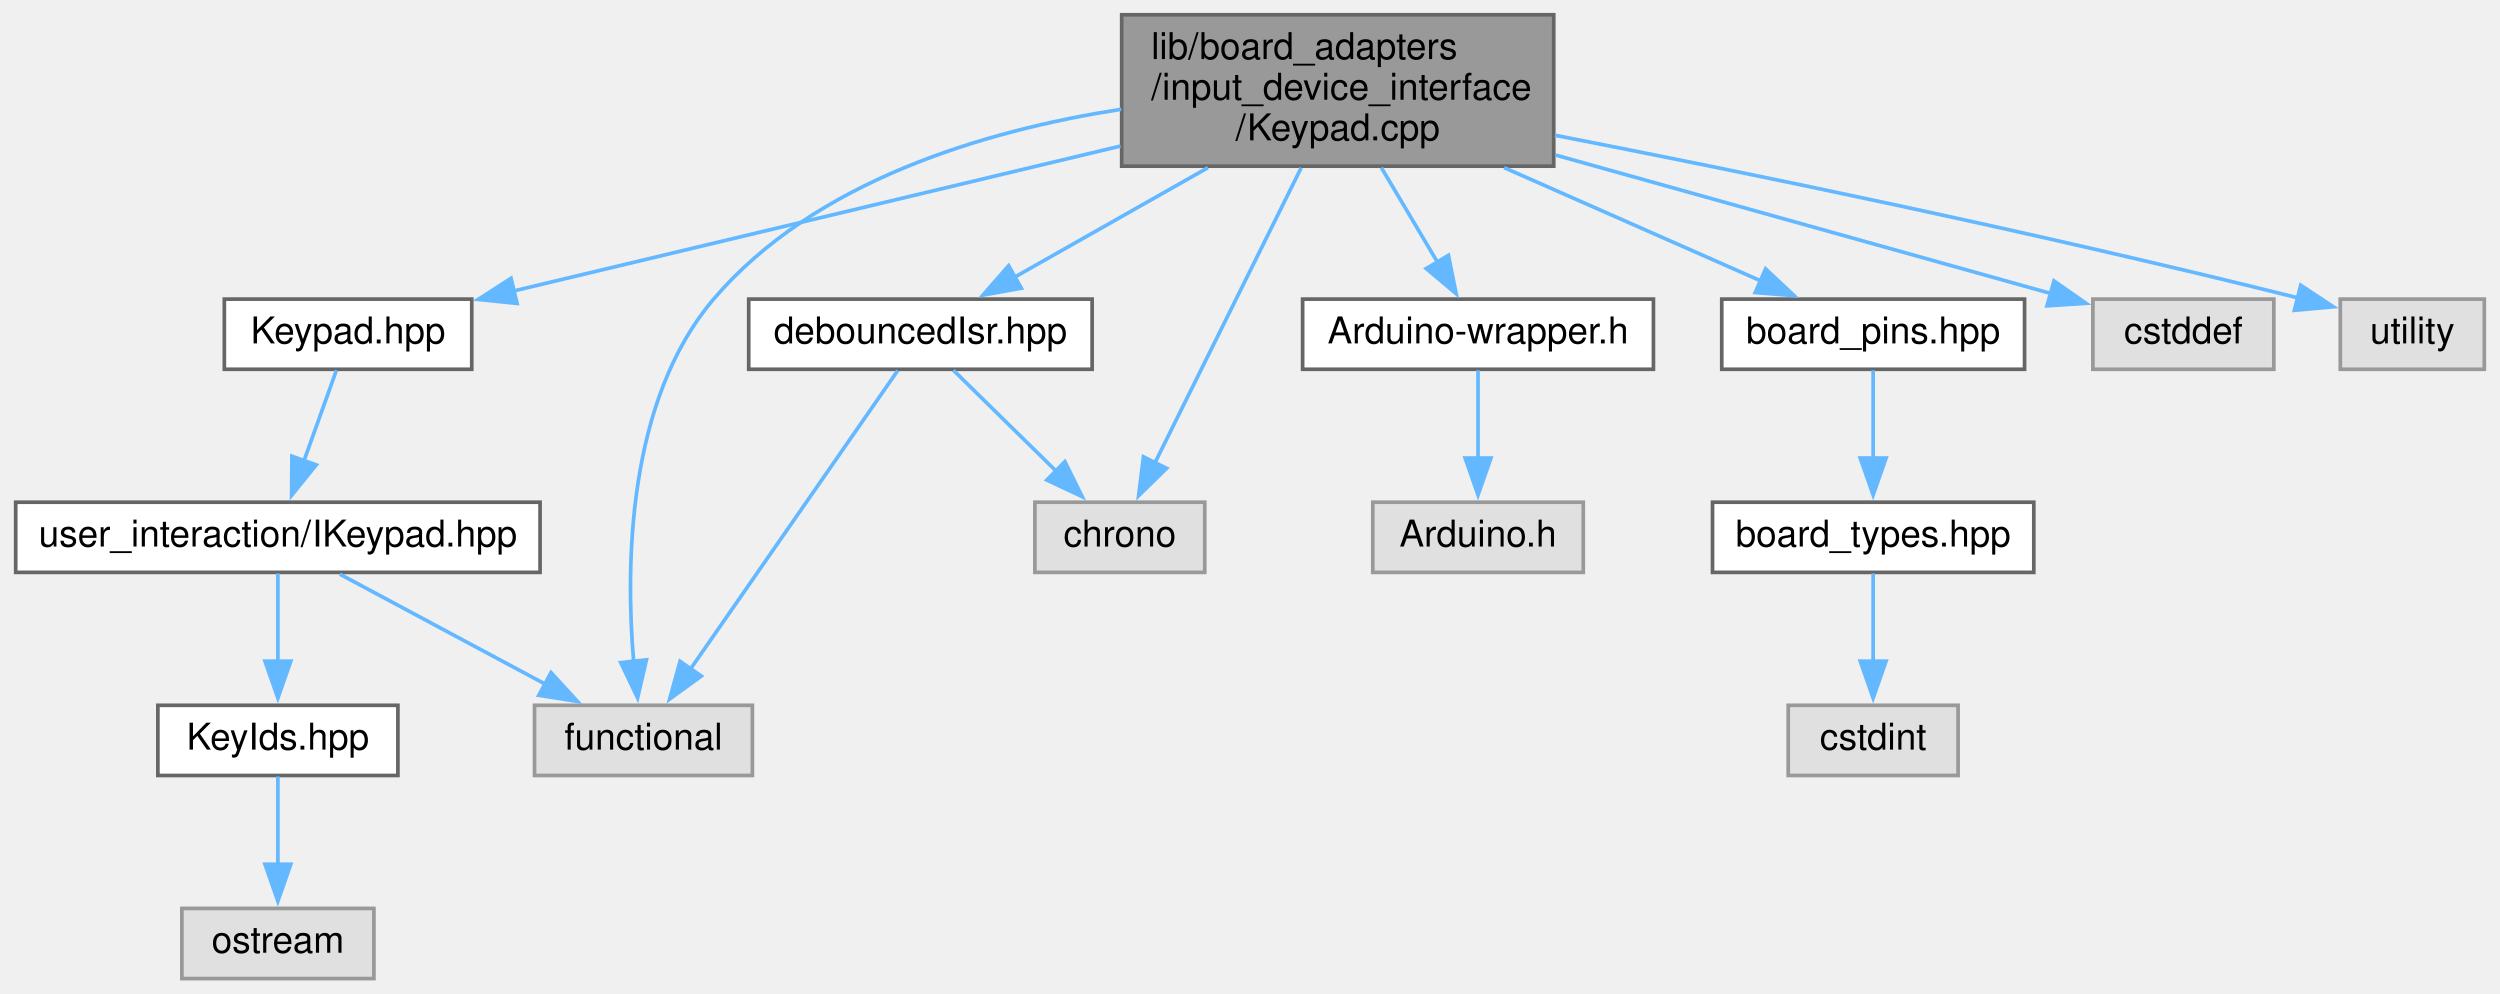
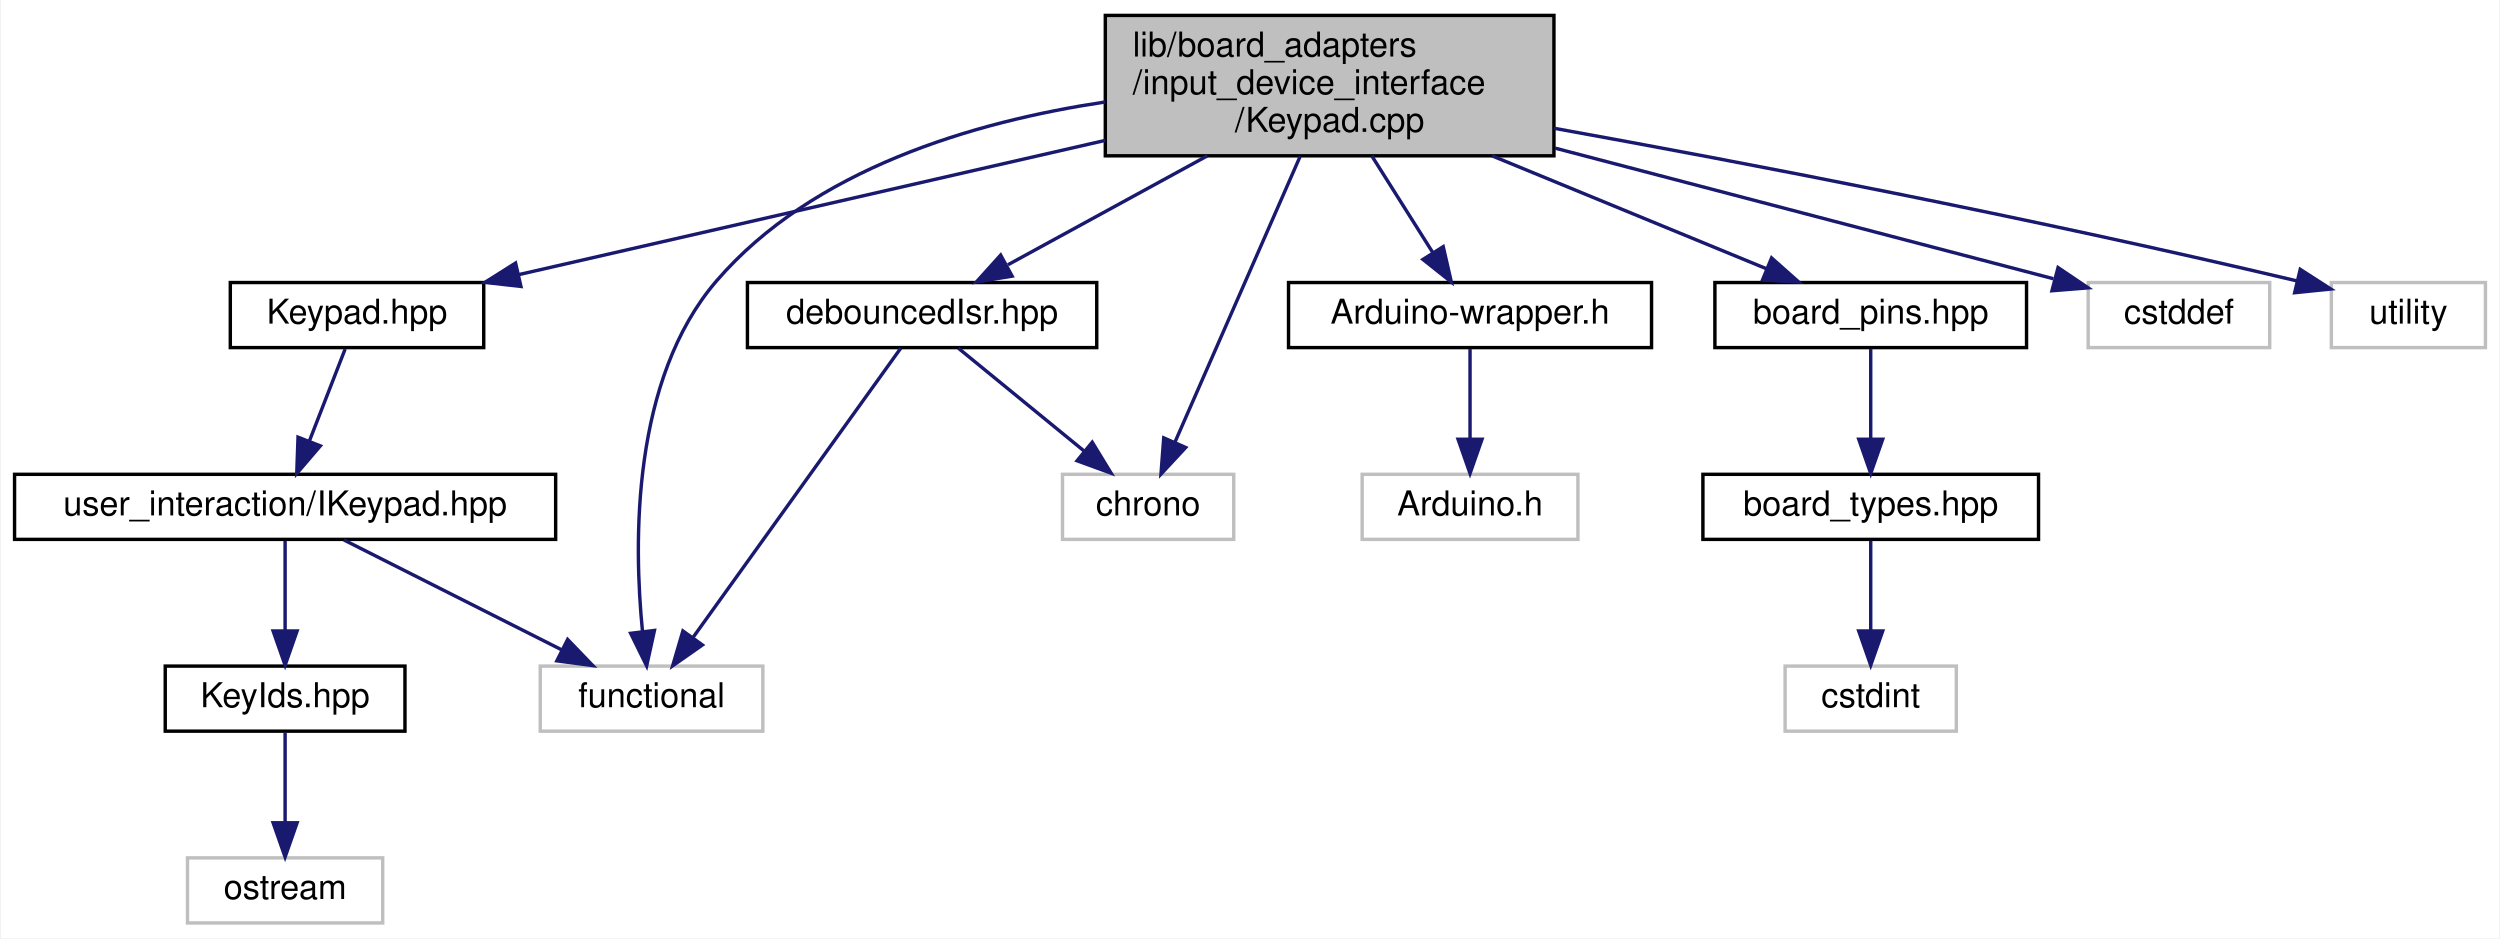
- <svg xmlns="http://www.w3.org/2000/svg" xmlns:xlink="http://www.w3.org/1999/xlink" width="677pt" height="269pt" viewBox="0.00 0.00 676.50 269.00">
-   <g id="graph0" class="graph" transform="scale(1 1) rotate(0) translate(4 265)">
+ <svg xmlns="http://www.w3.org/2000/svg" xmlns:xlink="http://www.w3.org/1999/xlink" width="730pt" height="274pt" viewBox="0.00 0.00 729.50 274.00">
+   <g id="graph0" class="graph" transform="scale(1 1) rotate(0) translate(4 270)">
+     <polygon fill="white" stroke="transparent" points="-4,4 -4,-270 725.5,-270 725.5,4 -4,4" />
    <g id="node1" class="node">
      <g id="a_node1">
        <a xlink:title=" ">
-           <polygon fill="#999999" stroke="#666666" points="416.5,-261 299.5,-261 299.5,-220 416.5,-220 416.5,-261" />
-           <text text-anchor="start" x="307.5" y="-249" font-family="Helvetica,sans-Serif" font-size="10.00">lib/board_adapters</text>
-           <text text-anchor="start" x="307.5" y="-238" font-family="Helvetica,sans-Serif" font-size="10.00">/input_device_interface</text>
-           <text text-anchor="middle" x="358" y="-227" font-family="Helvetica,sans-Serif" font-size="10.00">/Keypad.cpp</text>
+           <polygon fill="#bfbfbf" stroke="black" points="318.5,-224.5 318.5,-265.5 449.5,-265.5 449.5,-224.5 318.5,-224.5" />
+           <text text-anchor="start" x="326.5" y="-253.5" font-family="Helvetica,sans-Serif" font-size="10.00">lib/board_adapters</text>
+           <text text-anchor="start" x="326.5" y="-242.5" font-family="Helvetica,sans-Serif" font-size="10.00">/input_device_interface</text>
+           <text text-anchor="middle" x="384" y="-231.5" font-family="Helvetica,sans-Serif" font-size="10.00">/Keypad.cpp</text>
        </a>
      </g>
    </g>
    <g id="node2" class="node">
      <g id="a_node2">
        <a xlink:href="Keypad_8hpp.xhtml" target="_top" xlink:title=" ">
-           <polygon fill="white" stroke="#666666" points="123.5,-184 56.5,-184 56.5,-165 123.5,-165 123.5,-184" />
-           <text text-anchor="middle" x="90" y="-172" font-family="Helvetica,sans-Serif" font-size="10.00">Keypad.hpp</text>
+           <polygon fill="white" stroke="black" points="63,-168.5 63,-187.5 137,-187.5 137,-168.5 63,-168.5" />
+           <text text-anchor="middle" x="100" y="-175.5" font-family="Helvetica,sans-Serif" font-size="10.00">Keypad.hpp</text>
        </a>
      </g>
    </g>
    <g id="edge1" class="edge">
-       <path fill="none" stroke="#63b8ff" d="M299.19,-225.45C249.72,-213.64 180.04,-197 134.94,-186.23" />
-       <polygon fill="#63b8ff" stroke="#63b8ff" points="135.77,-182.83 125.23,-183.91 134.14,-189.64 135.77,-182.83" />
+       <path fill="none" stroke="midnightblue" d="M318.49,-229.01C266.14,-217.03 194.03,-200.52 147.21,-189.81" />
+       <polygon fill="midnightblue" stroke="midnightblue" points="147.86,-186.36 137.33,-187.54 146.3,-193.19 147.86,-186.36" />
    </g>
    <g id="node6" class="node">
      <g id="a_node6">
        <a xlink:title=" ">
-           <polygon fill="#e0e0e0" stroke="#999999" points="199.5,-74 140.5,-74 140.5,-55 199.5,-55 199.5,-74" />
-           <text text-anchor="middle" x="170" y="-62" font-family="Helvetica,sans-Serif" font-size="10.00">functional</text>
+           <polygon fill="white" stroke="#bfbfbf" points="153.5,-56.5 153.5,-75.5 218.5,-75.5 218.5,-56.5 153.5,-56.5" />
+           <text text-anchor="middle" x="186" y="-63.5" font-family="Helvetica,sans-Serif" font-size="10.00">functional</text>
        </a>
      </g>
    </g>
    <g id="edge16" class="edge">
-       <path fill="none" stroke="#63b8ff" d="M299.38,-235.41C262.25,-229.62 216.26,-215.95 189,-184 165.52,-156.47 165.15,-111.76 167.34,-85.85" />
-       <polygon fill="#63b8ff" stroke="#63b8ff" points="170.81,-86.32 168.41,-76 163.85,-85.57 170.81,-86.32" />
+       <path fill="none" stroke="midnightblue" d="M318.45,-240.22C279.78,-234.42 233.07,-220.55 205,-188 180.2,-159.24 180.75,-111.73 183.36,-85.62" />
+       <polygon fill="midnightblue" stroke="midnightblue" points="186.85,-85.91 184.57,-75.56 179.9,-85.07 186.85,-85.91" />
    </g>
    <g id="node7" class="node">
      <g id="a_node7">
        <a xlink:href="debouncedIsr_8hpp.xhtml" target="_top" xlink:title=" ">
-           <polygon fill="white" stroke="#666666" points="291.5,-184 198.5,-184 198.5,-165 291.5,-165 291.5,-184" />
-           <text text-anchor="middle" x="245" y="-172" font-family="Helvetica,sans-Serif" font-size="10.00">debouncedIsr.hpp</text>
+           <polygon fill="white" stroke="black" points="214,-168.5 214,-187.5 316,-187.5 316,-168.5 214,-168.5" />
+           <text text-anchor="middle" x="265" y="-175.5" font-family="Helvetica,sans-Serif" font-size="10.00">debouncedIsr.hpp</text>
        </a>
      </g>
    </g>
    <g id="edge6" class="edge">
-       <path fill="none" stroke="#63b8ff" d="M322.87,-219.6C305.92,-210 285.96,-198.7 270.49,-189.94" />
-       <polygon fill="#63b8ff" stroke="#63b8ff" points="272.33,-186.96 261.91,-185.08 268.89,-193.05 272.33,-186.96" />
+       <path fill="none" stroke="midnightblue" d="M348.3,-224.5C329.52,-214.24 306.97,-201.93 290.07,-192.69" />
+       <polygon fill="midnightblue" stroke="midnightblue" points="291.29,-189.37 280.84,-187.65 287.94,-195.52 291.29,-189.37" />
    </g>
    <g id="node8" class="node">
      <g id="a_node8">
        <a xlink:title=" ">
-           <polygon fill="#e0e0e0" stroke="#999999" points="322,-129 276,-129 276,-110 322,-110 322,-129" />
-           <text text-anchor="middle" x="299" y="-117" font-family="Helvetica,sans-Serif" font-size="10.00">chrono</text>
+           <polygon fill="white" stroke="#bfbfbf" points="306,-112.5 306,-131.5 356,-131.5 356,-112.5 306,-112.5" />
+           <text text-anchor="middle" x="331" y="-119.5" font-family="Helvetica,sans-Serif" font-size="10.00">chrono</text>
        </a>
      </g>
    </g>
    <g id="edge14" class="edge">
-       <path fill="none" stroke="#63b8ff" d="M348.12,-219.58C337.06,-197.27 319.26,-161.37 308.4,-139.46" />
-       <polygon fill="#63b8ff" stroke="#63b8ff" points="311.67,-138.18 304.09,-130.77 305.4,-141.29 311.67,-138.18" />
+       <path fill="none" stroke="midnightblue" d="M375.37,-224.29C365.24,-201.17 348.59,-163.16 338.82,-140.86" />
+       <polygon fill="midnightblue" stroke="midnightblue" points="341.97,-139.33 334.76,-131.57 335.56,-142.14 341.97,-139.33" />
    </g>
    <g id="node9" class="node">
      <g id="a_node9">
        <a xlink:href="Arduino-wrapper_8h.xhtml" target="_top" xlink:title="Circumvents problematic processor macros defined by Arduino framework.">
-           <polygon fill="white" stroke="#666666" points="443.5,-184 348.5,-184 348.5,-165 443.5,-165 443.5,-184" />
-           <text text-anchor="middle" x="396" y="-172" font-family="Helvetica,sans-Serif" font-size="10.00">Arduino-wrapper.h</text>
+           <polygon fill="white" stroke="black" points="372,-168.5 372,-187.5 478,-187.5 478,-168.5 372,-168.5" />
+           <text text-anchor="middle" x="425" y="-175.5" font-family="Helvetica,sans-Serif" font-size="10.00">Arduino-wrapper.h</text>
        </a>
      </g>
    </g>
    <g id="edge9" class="edge">
-       <path fill="none" stroke="#63b8ff" d="M369.82,-219.6C374.67,-211.43 380.25,-202.02 385.02,-194" />
-       <polygon fill="#63b8ff" stroke="#63b8ff" points="387.99,-195.85 390.08,-185.46 381.97,-192.28 387.99,-195.85" />
+       <path fill="none" stroke="midnightblue" d="M396.3,-224.5C401.98,-215.49 408.67,-204.89 414.16,-196.19" />
+       <polygon fill="midnightblue" stroke="midnightblue" points="417.17,-197.98 419.54,-187.65 411.25,-194.24 417.17,-197.98" />
    </g>
    <g id="node11" class="node">
      <g id="a_node11">
        <a xlink:href="board__pins_8hpp.xhtml" target="_top" xlink:title="Provides named objects for the pins provided by the board.">
-           <polygon fill="white" stroke="#666666" points="544,-184 462,-184 462,-165 544,-165 544,-184" />
-           <text text-anchor="middle" x="503" y="-172" font-family="Helvetica,sans-Serif" font-size="10.00">board_pins.hpp</text>
+           <polygon fill="white" stroke="black" points="496.5,-168.5 496.5,-187.5 587.5,-187.5 587.5,-168.5 496.5,-168.5" />
+           <text text-anchor="middle" x="542" y="-175.5" font-family="Helvetica,sans-Serif" font-size="10.00">board_pins.hpp</text>
        </a>
      </g>
    </g>
    <g id="edge11" class="edge">
-       <path fill="none" stroke="#63b8ff" d="M403.08,-219.6C425.67,-209.63 452.42,-197.82 472.56,-188.94" />
-       <polygon fill="#63b8ff" stroke="#63b8ff" points="473.87,-192.18 481.61,-184.94 471.05,-185.78 473.87,-192.18" />
+       <path fill="none" stroke="midnightblue" d="M431.41,-224.5C457.38,-213.81 488.8,-200.89 511.51,-191.54" />
+       <polygon fill="midnightblue" stroke="midnightblue" points="513.05,-194.69 520.97,-187.65 510.39,-188.22 513.05,-194.69" />
    </g>
    <g id="node14" class="node">
      <g id="a_node14">
        <a xlink:title=" ">
-           <polygon fill="#e0e0e0" stroke="#999999" points="611.5,-184 562.5,-184 562.5,-165 611.5,-165 611.5,-184" />
-           <text text-anchor="middle" x="587" y="-172" font-family="Helvetica,sans-Serif" font-size="10.00">cstddef</text>
+           <polygon fill="white" stroke="#bfbfbf" points="605.5,-168.5 605.5,-187.5 658.5,-187.5 658.5,-168.5 605.5,-168.5" />
+           <text text-anchor="middle" x="632" y="-175.5" font-family="Helvetica,sans-Serif" font-size="10.00">cstddef</text>
        </a>
      </g>
    </g>
    <g id="edge15" class="edge">
-       <path fill="none" stroke="#63b8ff" d="M416.97,-223.02C459.42,-211.15 515.31,-195.54 551.2,-185.5" />
-       <polygon fill="#63b8ff" stroke="#63b8ff" points="551.97,-188.93 560.66,-182.86 550.08,-182.18 551.97,-188.93" />
+       <path fill="none" stroke="midnightblue" d="M449.81,-226.75C496.37,-214.55 557.1,-198.63 595.33,-188.61" />
+       <polygon fill="midnightblue" stroke="midnightblue" points="596.7,-191.87 605.48,-185.95 594.92,-185.1 596.7,-191.87" />
    </g>
    <g id="node15" class="node">
      <g id="a_node15">
        <a xlink:title=" ">
-           <polygon fill="#e0e0e0" stroke="#999999" points="668.5,-184 629.5,-184 629.5,-165 668.5,-165 668.5,-184" />
-           <text text-anchor="middle" x="649" y="-172" font-family="Helvetica,sans-Serif" font-size="10.00">utility</text>
+           <polygon fill="white" stroke="#bfbfbf" points="676.5,-168.5 676.5,-187.5 721.5,-187.5 721.5,-168.5 676.5,-168.5" />
+           <text text-anchor="middle" x="699" y="-175.5" font-family="Helvetica,sans-Serif" font-size="10.00">utility</text>
        </a>
      </g>
    </g>
    <g id="edge17" class="edge">
-       <path fill="none" stroke="#63b8ff" d="M416.83,-228.37C467.62,-218.46 543.19,-203.01 618.05,-184.33" />
-       <polygon fill="#63b8ff" stroke="#63b8ff" points="618.78,-187.76 627.62,-181.92 617.07,-180.97 618.78,-187.76" />
+       <path fill="none" stroke="midnightblue" d="M449.51,-232.55C504.83,-222.54 586.29,-206.98 666.55,-187.95" />
+       <polygon fill="midnightblue" stroke="midnightblue" points="667.42,-191.34 676.33,-185.61 665.79,-184.53 667.42,-191.34" />
    </g>
    <g id="node3" class="node">
      <g id="a_node3">
        <a xlink:href="IKeypad_8hpp.xhtml" target="_top" xlink:title=" ">
-           <polygon fill="white" stroke="#666666" points="142,-129 0,-129 0,-110 142,-110 142,-129" />
-           <text text-anchor="middle" x="71" y="-117" font-family="Helvetica,sans-Serif" font-size="10.00">user_interaction/IKeypad.hpp</text>
+           <polygon fill="white" stroke="black" points="0,-112.5 0,-131.5 158,-131.5 158,-112.5 0,-112.5" />
+           <text text-anchor="middle" x="79" y="-119.5" font-family="Helvetica,sans-Serif" font-size="10.00">user_interaction/IKeypad.hpp</text>
        </a>
      </g>
    </g>
    <g id="edge2" class="edge">
-       <path fill="none" stroke="#63b8ff" d="M86.86,-164.75C84.46,-158.04 81.04,-148.52 78,-140.02" />
-       <polygon fill="#63b8ff" stroke="#63b8ff" points="81.39,-139.1 74.72,-130.87 74.8,-141.46 81.39,-139.1" />
+       <path fill="none" stroke="midnightblue" d="M96.53,-168.08C93.69,-160.77 89.57,-150.18 86.04,-141.1" />
+       <polygon fill="midnightblue" stroke="midnightblue" points="89.29,-139.8 82.4,-131.75 82.77,-142.34 89.29,-139.8" />
    </g>
    <g id="node4" class="node">
      <g id="a_node4">
        <a xlink:href="KeyIds_8hpp.xhtml" target="_top" xlink:title=" ">
-           <polygon fill="white" stroke="#666666" points="103.5,-74 38.5,-74 38.5,-55 103.5,-55 103.5,-74" />
-           <text text-anchor="middle" x="71" y="-62" font-family="Helvetica,sans-Serif" font-size="10.00">KeyIds.hpp</text>
+           <polygon fill="white" stroke="black" points="44,-56.5 44,-75.5 114,-75.5 114,-56.5 44,-56.5" />
+           <text text-anchor="middle" x="79" y="-63.5" font-family="Helvetica,sans-Serif" font-size="10.00">KeyIds.hpp</text>
        </a>
      </g>
    </g>
    <g id="edge3" class="edge">
-       <path fill="none" stroke="#63b8ff" d="M71,-109.75C71,-103.27 71,-94.16 71,-85.9" />
-       <polygon fill="#63b8ff" stroke="#63b8ff" points="74.5,-85.96 71,-75.96 67.5,-85.96 74.5,-85.96" />
+       <path fill="none" stroke="midnightblue" d="M79,-112.08C79,-105.01 79,-94.86 79,-85.99" />
+       <polygon fill="midnightblue" stroke="midnightblue" points="82.5,-85.75 79,-75.75 75.5,-85.75 82.5,-85.75" />
    </g>
    <g id="edge5" class="edge">
-       <path fill="none" stroke="#63b8ff" d="M87.79,-109.51C103.1,-101.31 125.97,-89.07 143.7,-79.58" />
-       <polygon fill="#63b8ff" stroke="#63b8ff" points="144.96,-82.88 152.12,-75.07 141.65,-76.71 144.96,-82.88" />
+       <path fill="none" stroke="midnightblue" d="M96.19,-112.32C113.35,-103.66 139.95,-90.24 159.75,-80.25" />
+       <polygon fill="midnightblue" stroke="midnightblue" points="161.5,-83.28 168.85,-75.65 158.35,-77.04 161.5,-83.28" />
    </g>
    <g id="node5" class="node">
      <g id="a_node5">
        <a xlink:title=" ">
-           <polygon fill="#e0e0e0" stroke="#999999" points="97,-19 45,-19 45,0 97,0 97,-19" />
-           <text text-anchor="middle" x="71" y="-7" font-family="Helvetica,sans-Serif" font-size="10.00">ostream</text>
+           <polygon fill="white" stroke="#bfbfbf" points="50.5,-0.5 50.5,-19.5 107.5,-19.5 107.5,-0.5 50.5,-0.5" />
+           <text text-anchor="middle" x="79" y="-7.5" font-family="Helvetica,sans-Serif" font-size="10.00">ostream</text>
        </a>
      </g>
    </g>
    <g id="edge4" class="edge">
-       <path fill="none" stroke="#63b8ff" d="M71,-54.75C71,-48.27 71,-39.16 71,-30.9" />
-       <polygon fill="#63b8ff" stroke="#63b8ff" points="74.5,-30.96 71,-20.96 67.5,-30.96 74.5,-30.96" />
+       <path fill="none" stroke="midnightblue" d="M79,-56.08C79,-49.01 79,-38.86 79,-29.99" />
+       <polygon fill="midnightblue" stroke="midnightblue" points="82.5,-29.75 79,-19.75 75.5,-29.75 82.5,-29.75" />
    </g>
    <g id="edge8" class="edge">
-       <path fill="none" stroke="#63b8ff" d="M238.86,-164.66C226.61,-147.02 198.91,-107.12 182.62,-83.67" />
-       <polygon fill="#63b8ff" stroke="#63b8ff" points="185.66,-81.92 177.09,-75.7 179.91,-85.91 185.66,-81.92" />
+       <path fill="none" stroke="midnightblue" d="M258.8,-168.37C245.76,-150.22 215.3,-107.8 198.2,-83.99" />
+       <polygon fill="midnightblue" stroke="midnightblue" points="200.85,-81.67 192.17,-75.59 195.16,-85.76 200.85,-81.67" />
    </g>
    <g id="edge7" class="edge">
-       <path fill="none" stroke="#63b8ff" d="M253.92,-164.75C261.45,-157.35 272.47,-146.54 281.73,-137.45" />
-       <polygon fill="#63b8ff" stroke="#63b8ff" points="284.12,-140 288.81,-130.5 279.22,-135.01 284.12,-140" />
+       <path fill="none" stroke="midnightblue" d="M275.6,-168.32C285.46,-160.26 300.35,-148.08 312.22,-138.37" />
+       <polygon fill="midnightblue" stroke="midnightblue" points="314.68,-140.88 320.2,-131.83 310.25,-135.46 314.68,-140.88" />
    </g>
    <g id="node10" class="node">
      <g id="a_node10">
        <a xlink:title=" ">
-           <polygon fill="#e0e0e0" stroke="#999999" points="424.5,-129 367.5,-129 367.5,-110 424.5,-110 424.5,-129" />
-           <text text-anchor="middle" x="396" y="-117" font-family="Helvetica,sans-Serif" font-size="10.00">Arduino.h</text>
+           <polygon fill="white" stroke="#bfbfbf" points="393.5,-112.5 393.5,-131.5 456.5,-131.5 456.5,-112.5 393.5,-112.5" />
+           <text text-anchor="middle" x="425" y="-119.5" font-family="Helvetica,sans-Serif" font-size="10.00">Arduino.h</text>
        </a>
      </g>
    </g>
    <g id="edge10" class="edge">
-       <path fill="none" stroke="#63b8ff" d="M396,-164.75C396,-158.27 396,-149.16 396,-140.9" />
-       <polygon fill="#63b8ff" stroke="#63b8ff" points="399.5,-140.96 396,-130.96 392.5,-140.96 399.5,-140.96" />
+       <path fill="none" stroke="midnightblue" d="M425,-168.08C425,-161.01 425,-150.86 425,-141.99" />
+       <polygon fill="midnightblue" stroke="midnightblue" points="428.5,-141.75 425,-131.75 421.5,-141.75 428.5,-141.75" />
    </g>
    <g id="node12" class="node">
      <g id="a_node12">
        <a xlink:href="board__types_8hpp.xhtml" target="_top" xlink:title=" ">
-           <polygon fill="white" stroke="#666666" points="546.5,-129 459.5,-129 459.5,-110 546.5,-110 546.5,-129" />
-           <text text-anchor="middle" x="503" y="-117" font-family="Helvetica,sans-Serif" font-size="10.00">board_types.hpp</text>
+           <polygon fill="white" stroke="black" points="493,-112.5 493,-131.5 591,-131.5 591,-112.5 493,-112.5" />
+           <text text-anchor="middle" x="542" y="-119.5" font-family="Helvetica,sans-Serif" font-size="10.00">board_types.hpp</text>
        </a>
      </g>
    </g>
    <g id="edge12" class="edge">
-       <path fill="none" stroke="#63b8ff" d="M503,-164.75C503,-158.27 503,-149.16 503,-140.9" />
-       <polygon fill="#63b8ff" stroke="#63b8ff" points="506.5,-140.96 503,-130.96 499.5,-140.96 506.5,-140.96" />
+       <path fill="none" stroke="midnightblue" d="M542,-168.08C542,-161.01 542,-150.86 542,-141.99" />
+       <polygon fill="midnightblue" stroke="midnightblue" points="545.5,-141.75 542,-131.75 538.5,-141.75 545.5,-141.75" />
    </g>
    <g id="node13" class="node">
      <g id="a_node13">
        <a xlink:title=" ">
-           <polygon fill="#e0e0e0" stroke="#999999" points="526,-74 480,-74 480,-55 526,-55 526,-74" />
-           <text text-anchor="middle" x="503" y="-62" font-family="Helvetica,sans-Serif" font-size="10.00">cstdint</text>
+           <polygon fill="white" stroke="#bfbfbf" points="517,-56.5 517,-75.5 567,-75.5 567,-56.5 517,-56.5" />
+           <text text-anchor="middle" x="542" y="-63.5" font-family="Helvetica,sans-Serif" font-size="10.00">cstdint</text>
        </a>
      </g>
    </g>
    <g id="edge13" class="edge">
-       <path fill="none" stroke="#63b8ff" d="M503,-109.75C503,-103.27 503,-94.16 503,-85.9" />
-       <polygon fill="#63b8ff" stroke="#63b8ff" points="506.5,-85.96 503,-75.96 499.5,-85.96 506.5,-85.96" />
+       <path fill="none" stroke="midnightblue" d="M542,-112.08C542,-105.01 542,-94.86 542,-85.99" />
+       <polygon fill="midnightblue" stroke="midnightblue" points="545.5,-85.75 542,-75.75 538.5,-85.75 545.5,-85.75" />
    </g>
  </g>
</svg>
